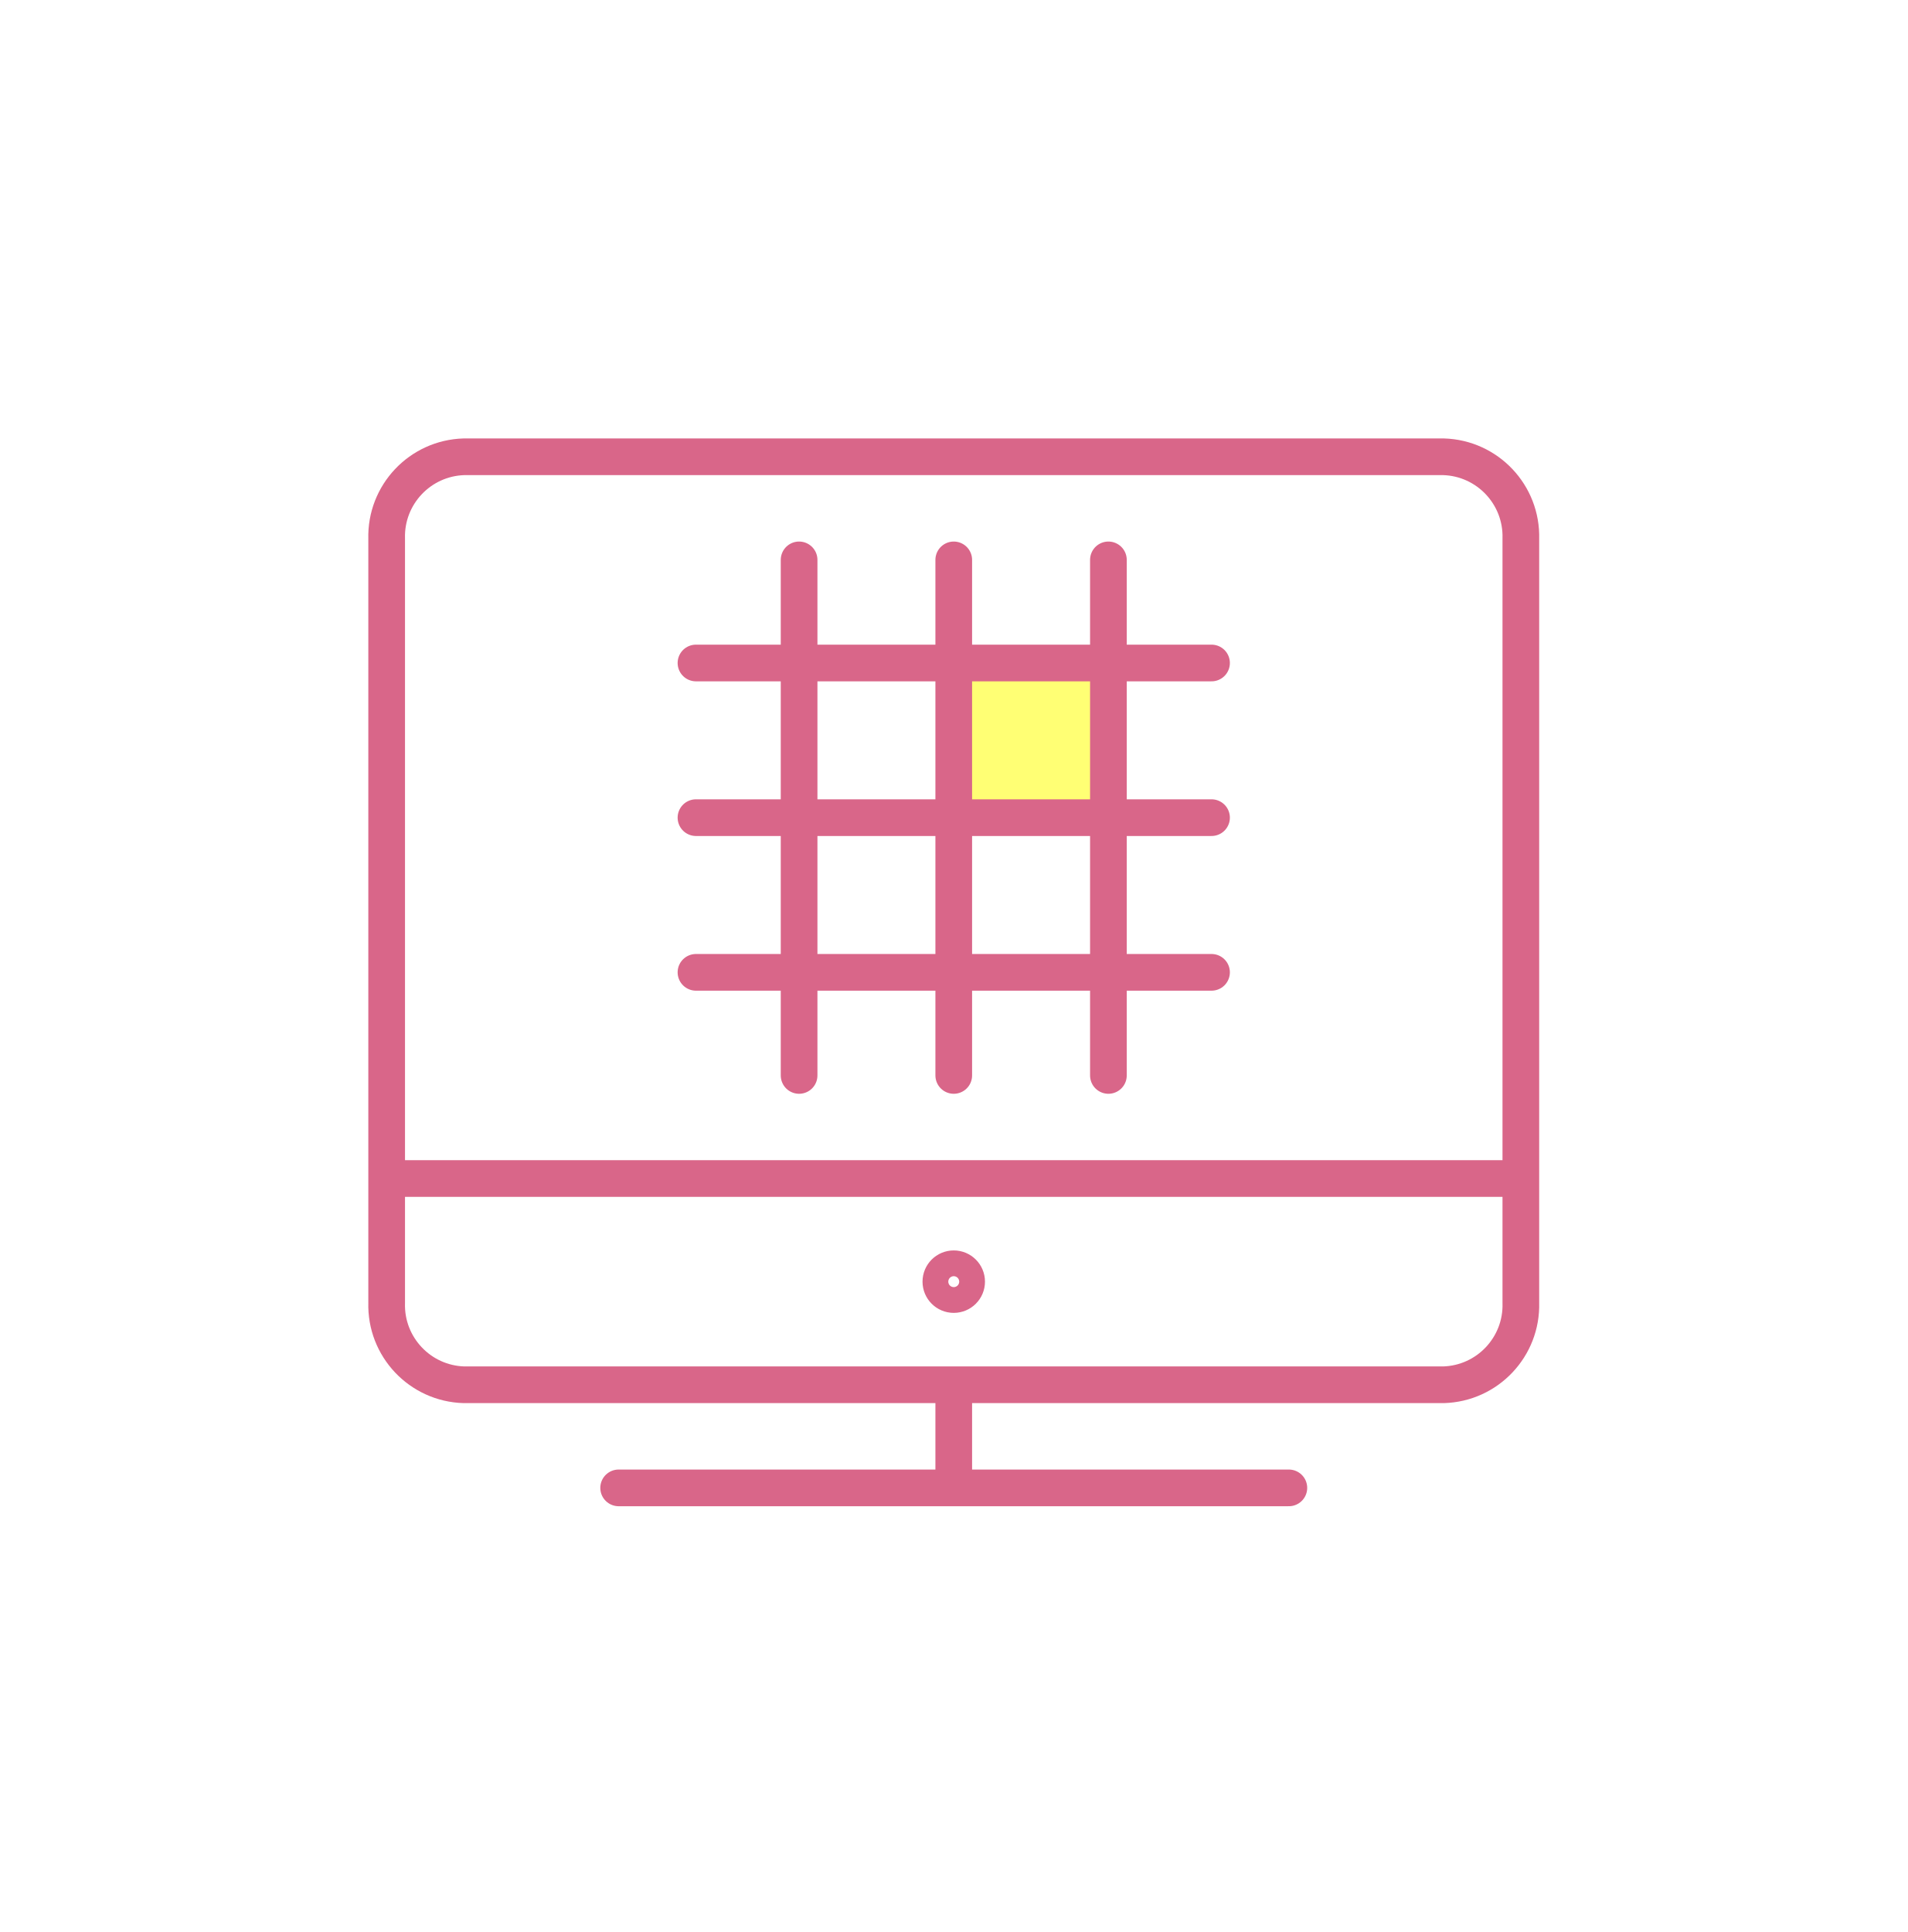
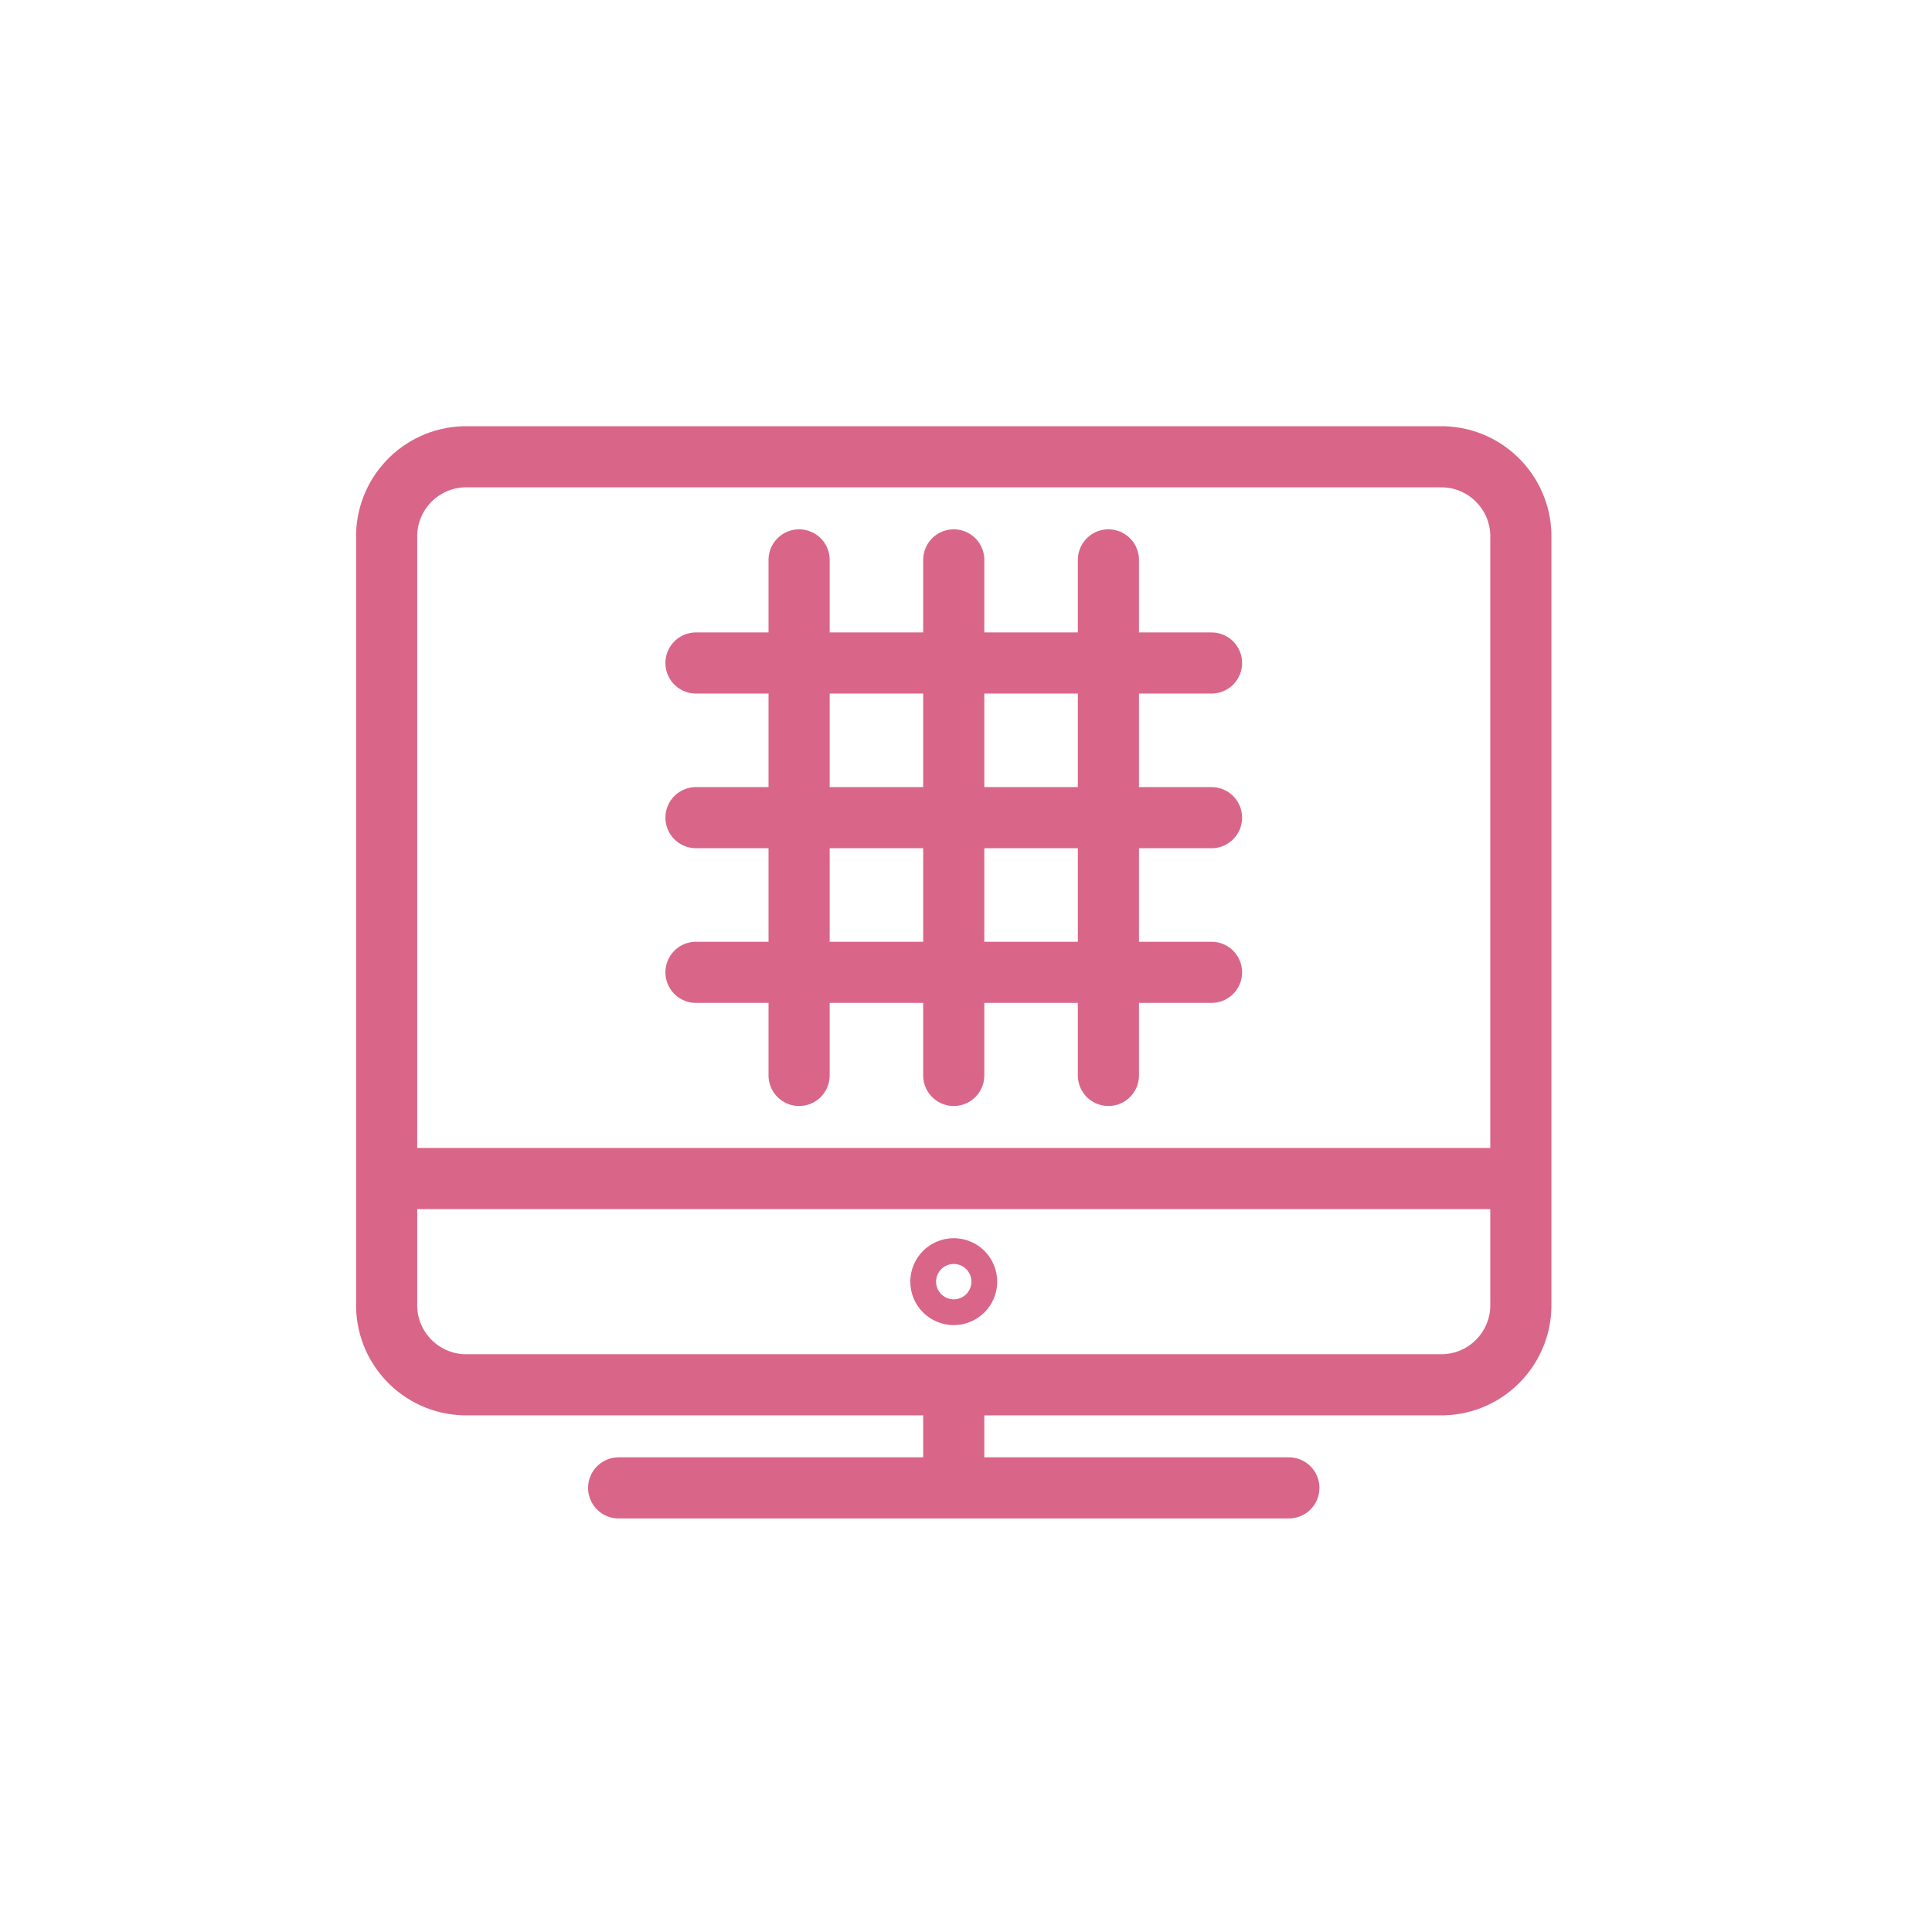
<svg xmlns="http://www.w3.org/2000/svg" width="78" height="79" viewBox="0 0 78 79" fill="none">
-   <path d="M39 27.11V33.434H45.324V27.11H39Z" fill="#FFFF74" />
-   <path d="M25.297 60.84H52.703M39 56.624V60.84M15.811 48.191H62.189M32.676 22.894V43.975M39 22.894V27.11M39 43.975V33.434M45.324 22.894V27.11M45.324 43.975V33.434M28.459 39.759H49.541M28.459 33.434H39M49.541 33.434H45.324M28.459 27.11H39M49.541 27.11H45.324M39 27.11V33.434M39 27.11H45.324M39 33.434H45.324M45.324 33.434V27.11M62.189 53.274C62.241 55.072 60.825 56.572 59.027 56.624L18.973 56.624C17.175 56.572 15.759 55.072 15.811 53.274V22.027C15.76 20.23 17.175 18.73 18.973 18.678H59.027C60.825 18.73 62.24 20.23 62.189 22.027L62.189 53.274ZM39 51.88C39.291 51.88 39.527 52.116 39.527 52.407C39.527 52.699 39.291 52.934 39 52.934C38.709 52.934 38.473 52.699 38.473 52.407C38.473 52.116 38.709 51.88 39 51.88Z" stroke="#D96689" stroke-width="1.5" stroke-linecap="round" stroke-linejoin="round" />
+   <path d="M39 27.11V33.434H45.324V27.11H39Z" />
+   <path d="M25.297 60.84H52.703M39 56.624V60.84M15.811 48.191H62.189M32.676 22.894V43.975M39 22.894V27.11M39 43.975V33.434M45.324 22.894V27.11M45.324 43.975V33.434M28.459 39.759H49.541M28.459 33.434H39M49.541 33.434H45.324M28.459 27.11H39M49.541 27.11H45.324M39 27.11V33.434M39 27.11H45.324M39 33.434H45.324M45.324 33.434V27.11M62.189 53.274C62.241 55.072 60.825 56.572 59.027 56.624L18.973 56.624C17.175 56.572 15.759 55.072 15.811 53.274V22.027C15.76 20.23 17.175 18.73 18.973 18.678H59.027C60.825 18.73 62.24 20.23 62.189 22.027L62.189 53.274ZM39 51.88C39.291 51.88 39.527 52.116 39.527 52.407C39.527 52.699 39.291 52.934 39 52.934C38.709 52.934 38.473 52.699 38.473 52.407C38.473 52.116 38.709 51.88 39 51.88Z" stroke="#D96689" stroke-width="2.5" stroke-linecap="round" stroke-linejoin="round" />
</svg>
